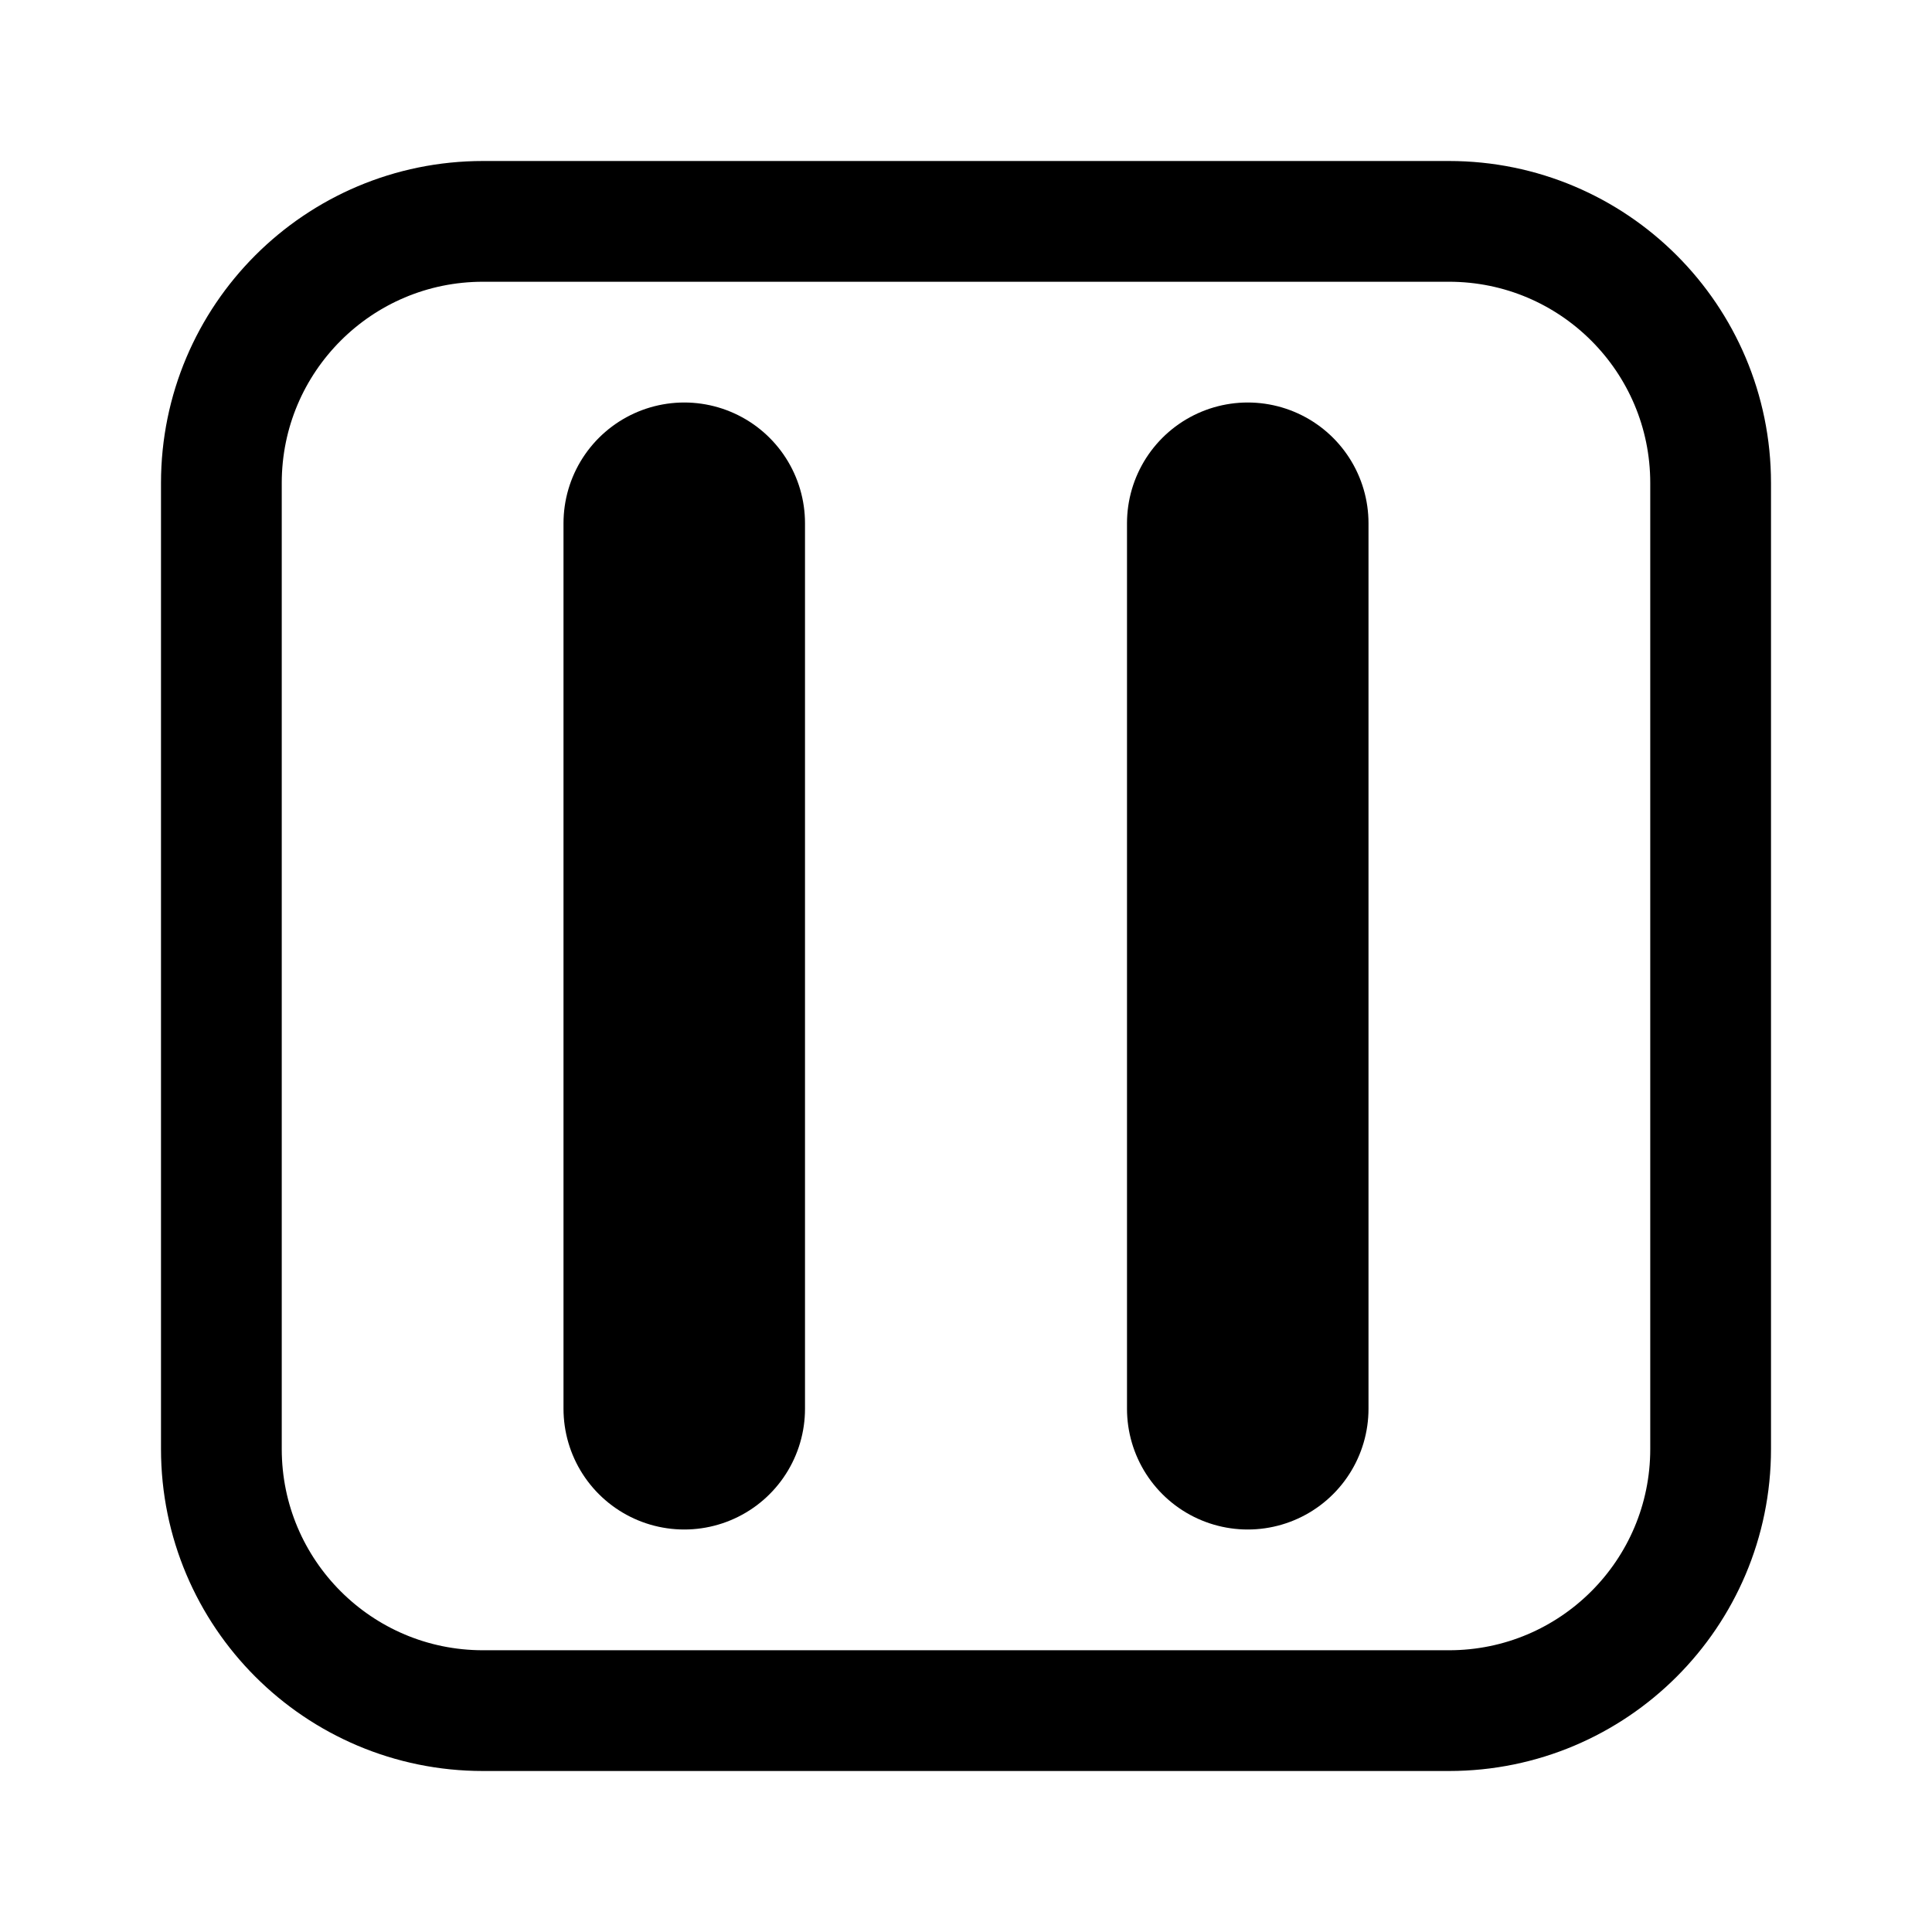
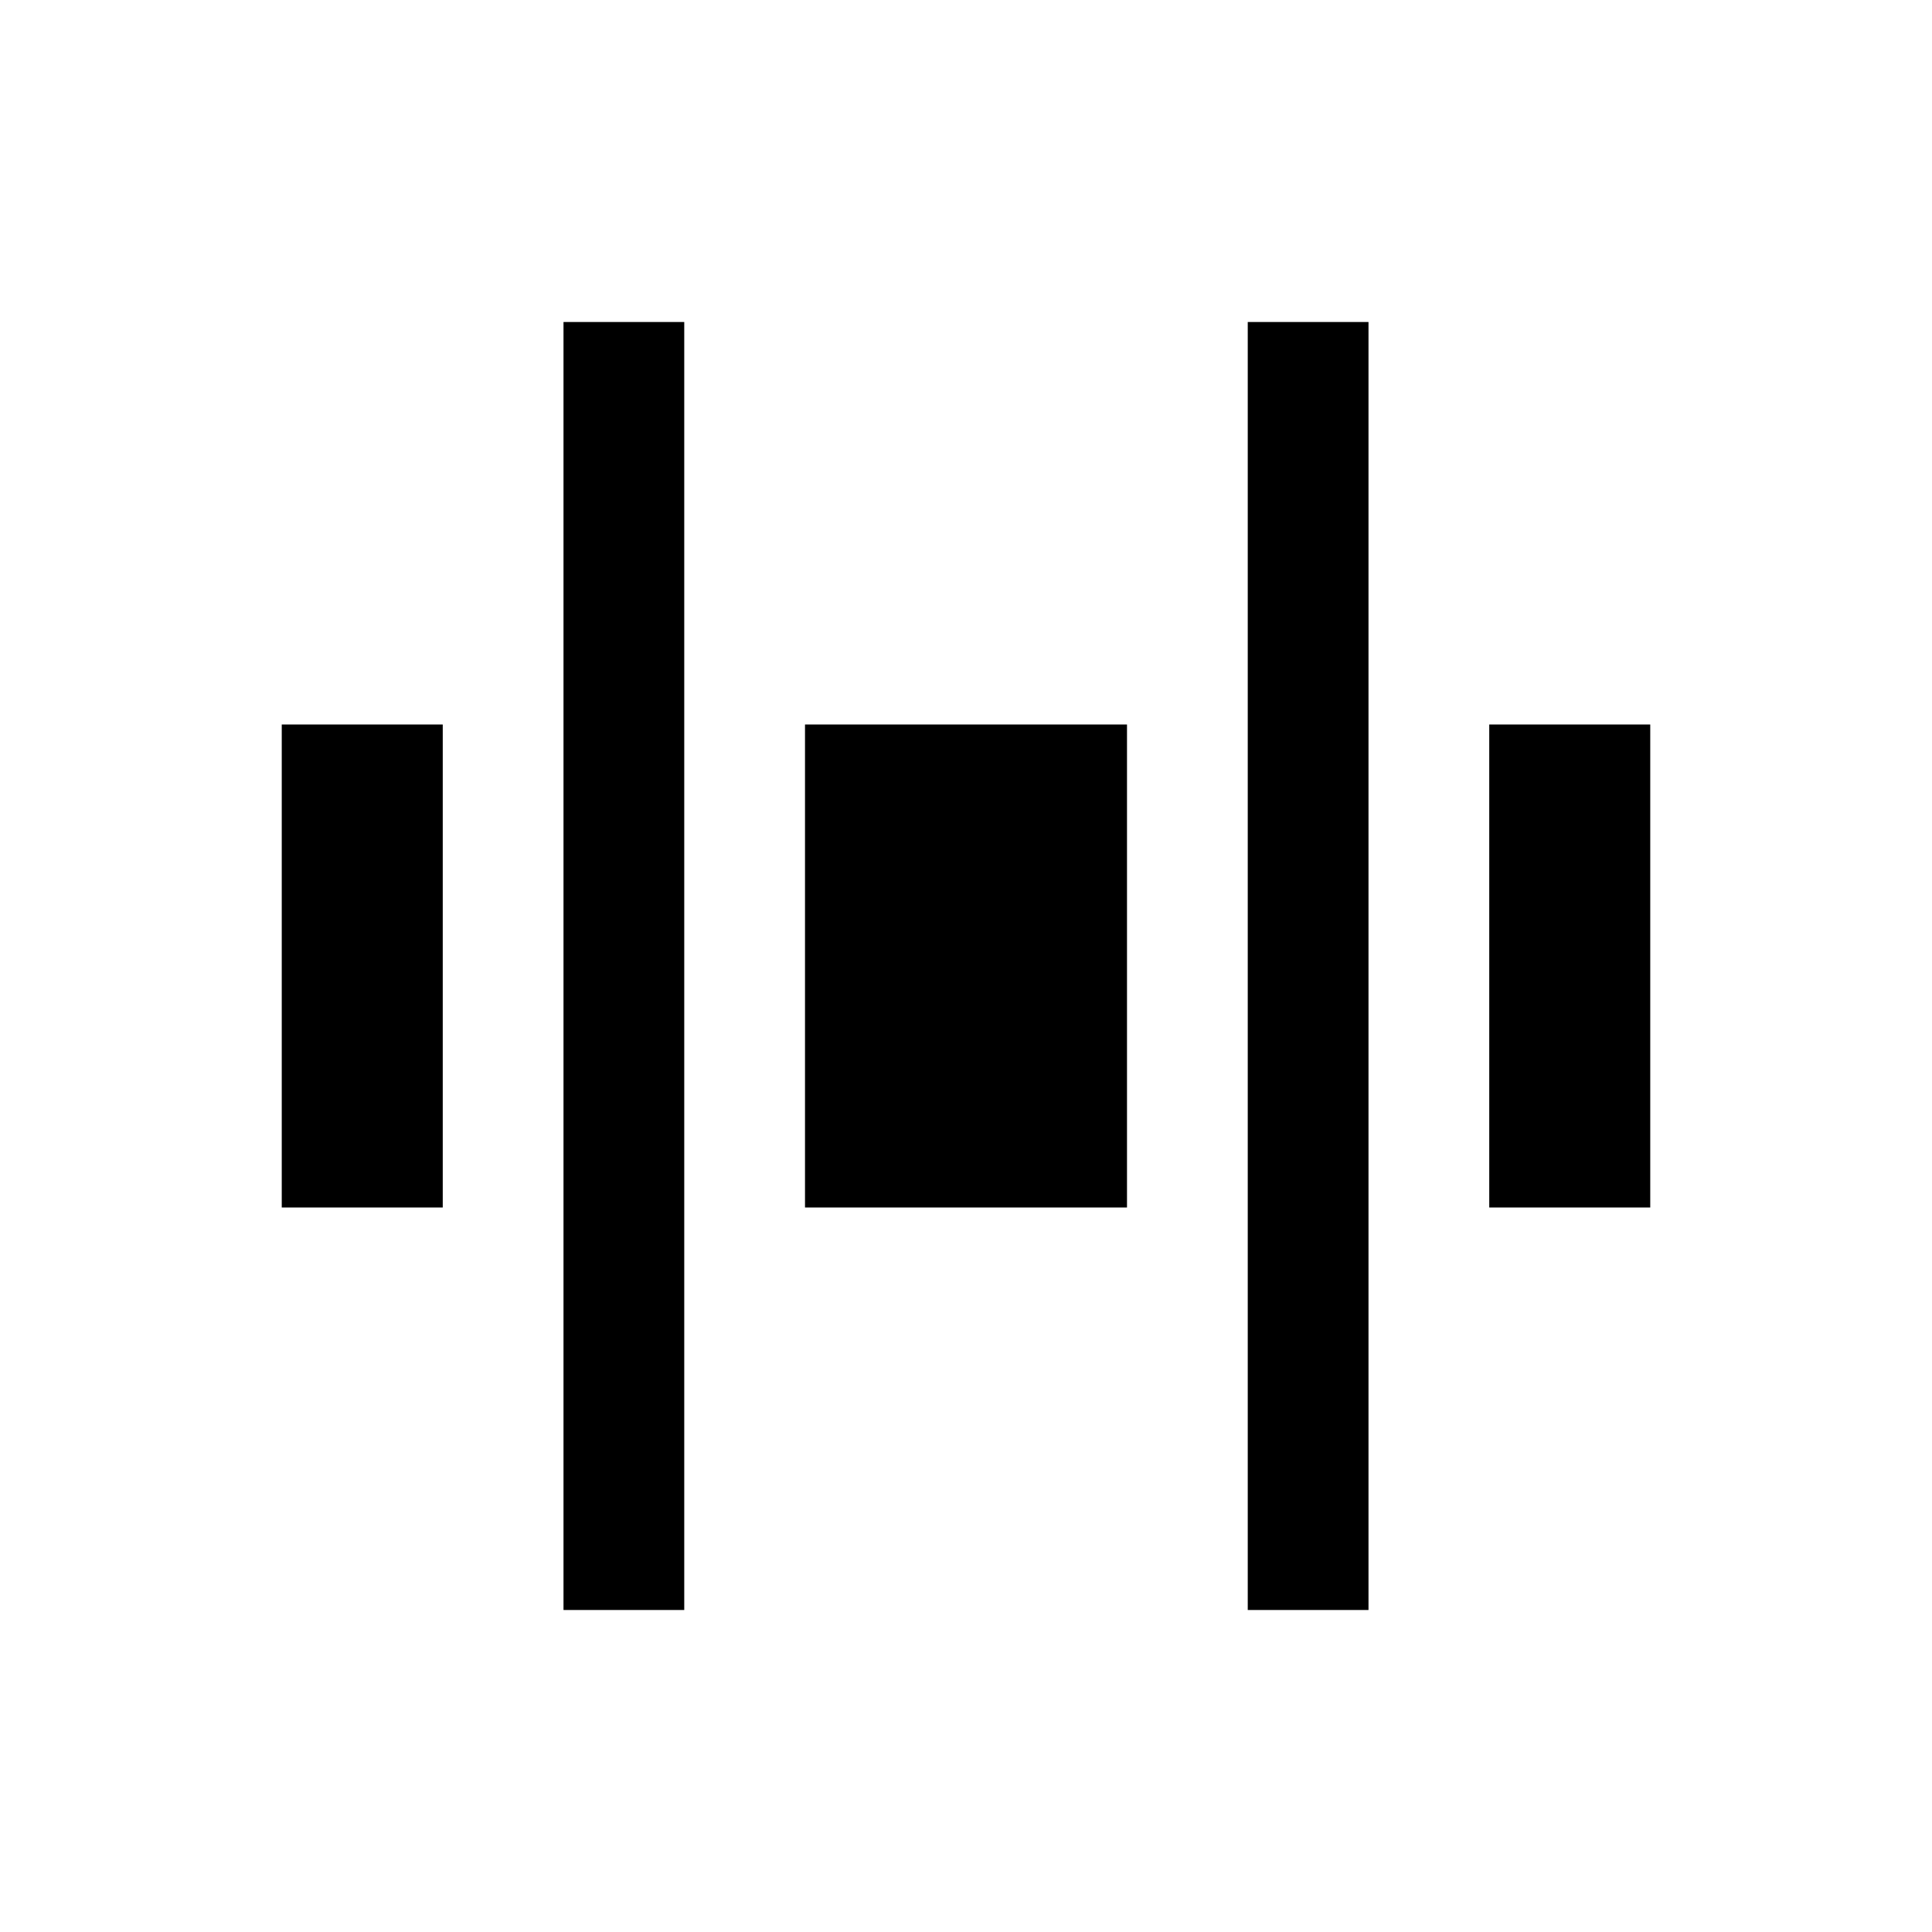
<svg xmlns="http://www.w3.org/2000/svg" width="24" height="24" viewBox="0 0 24 24" fill="none">
-   <rect x="2.75" y="2.75" width="18.5" height="18.5" rx="3.25" stroke="currentColor" fill="transparent" stroke-width="1.5" />
-   <line x1="8.5" y1="17.5" x2="8.5" y2="6.5" stroke="currentColor" stroke-width="3" stroke-linecap="round" />
-   <line x1="15.5" y1="17.5" x2="15.5" y2="6.5" stroke="currentColor" stroke-width="3" stroke-linecap="round" />
+   <path d="M7 20H8.5V4H7V20ZM15.5 4V20H17V4H15.5Z" fill="currentColor" />
+   <path d="M5.5 9H3.5V15H5.5V9Z" fill="currentColor" />
+   <path d="M20.5 9H18.5V15H20.5V9Z" fill="currentColor" />
+   <path d="M14 9H10V15H14V9Z" fill="currentColor" />
</svg>
